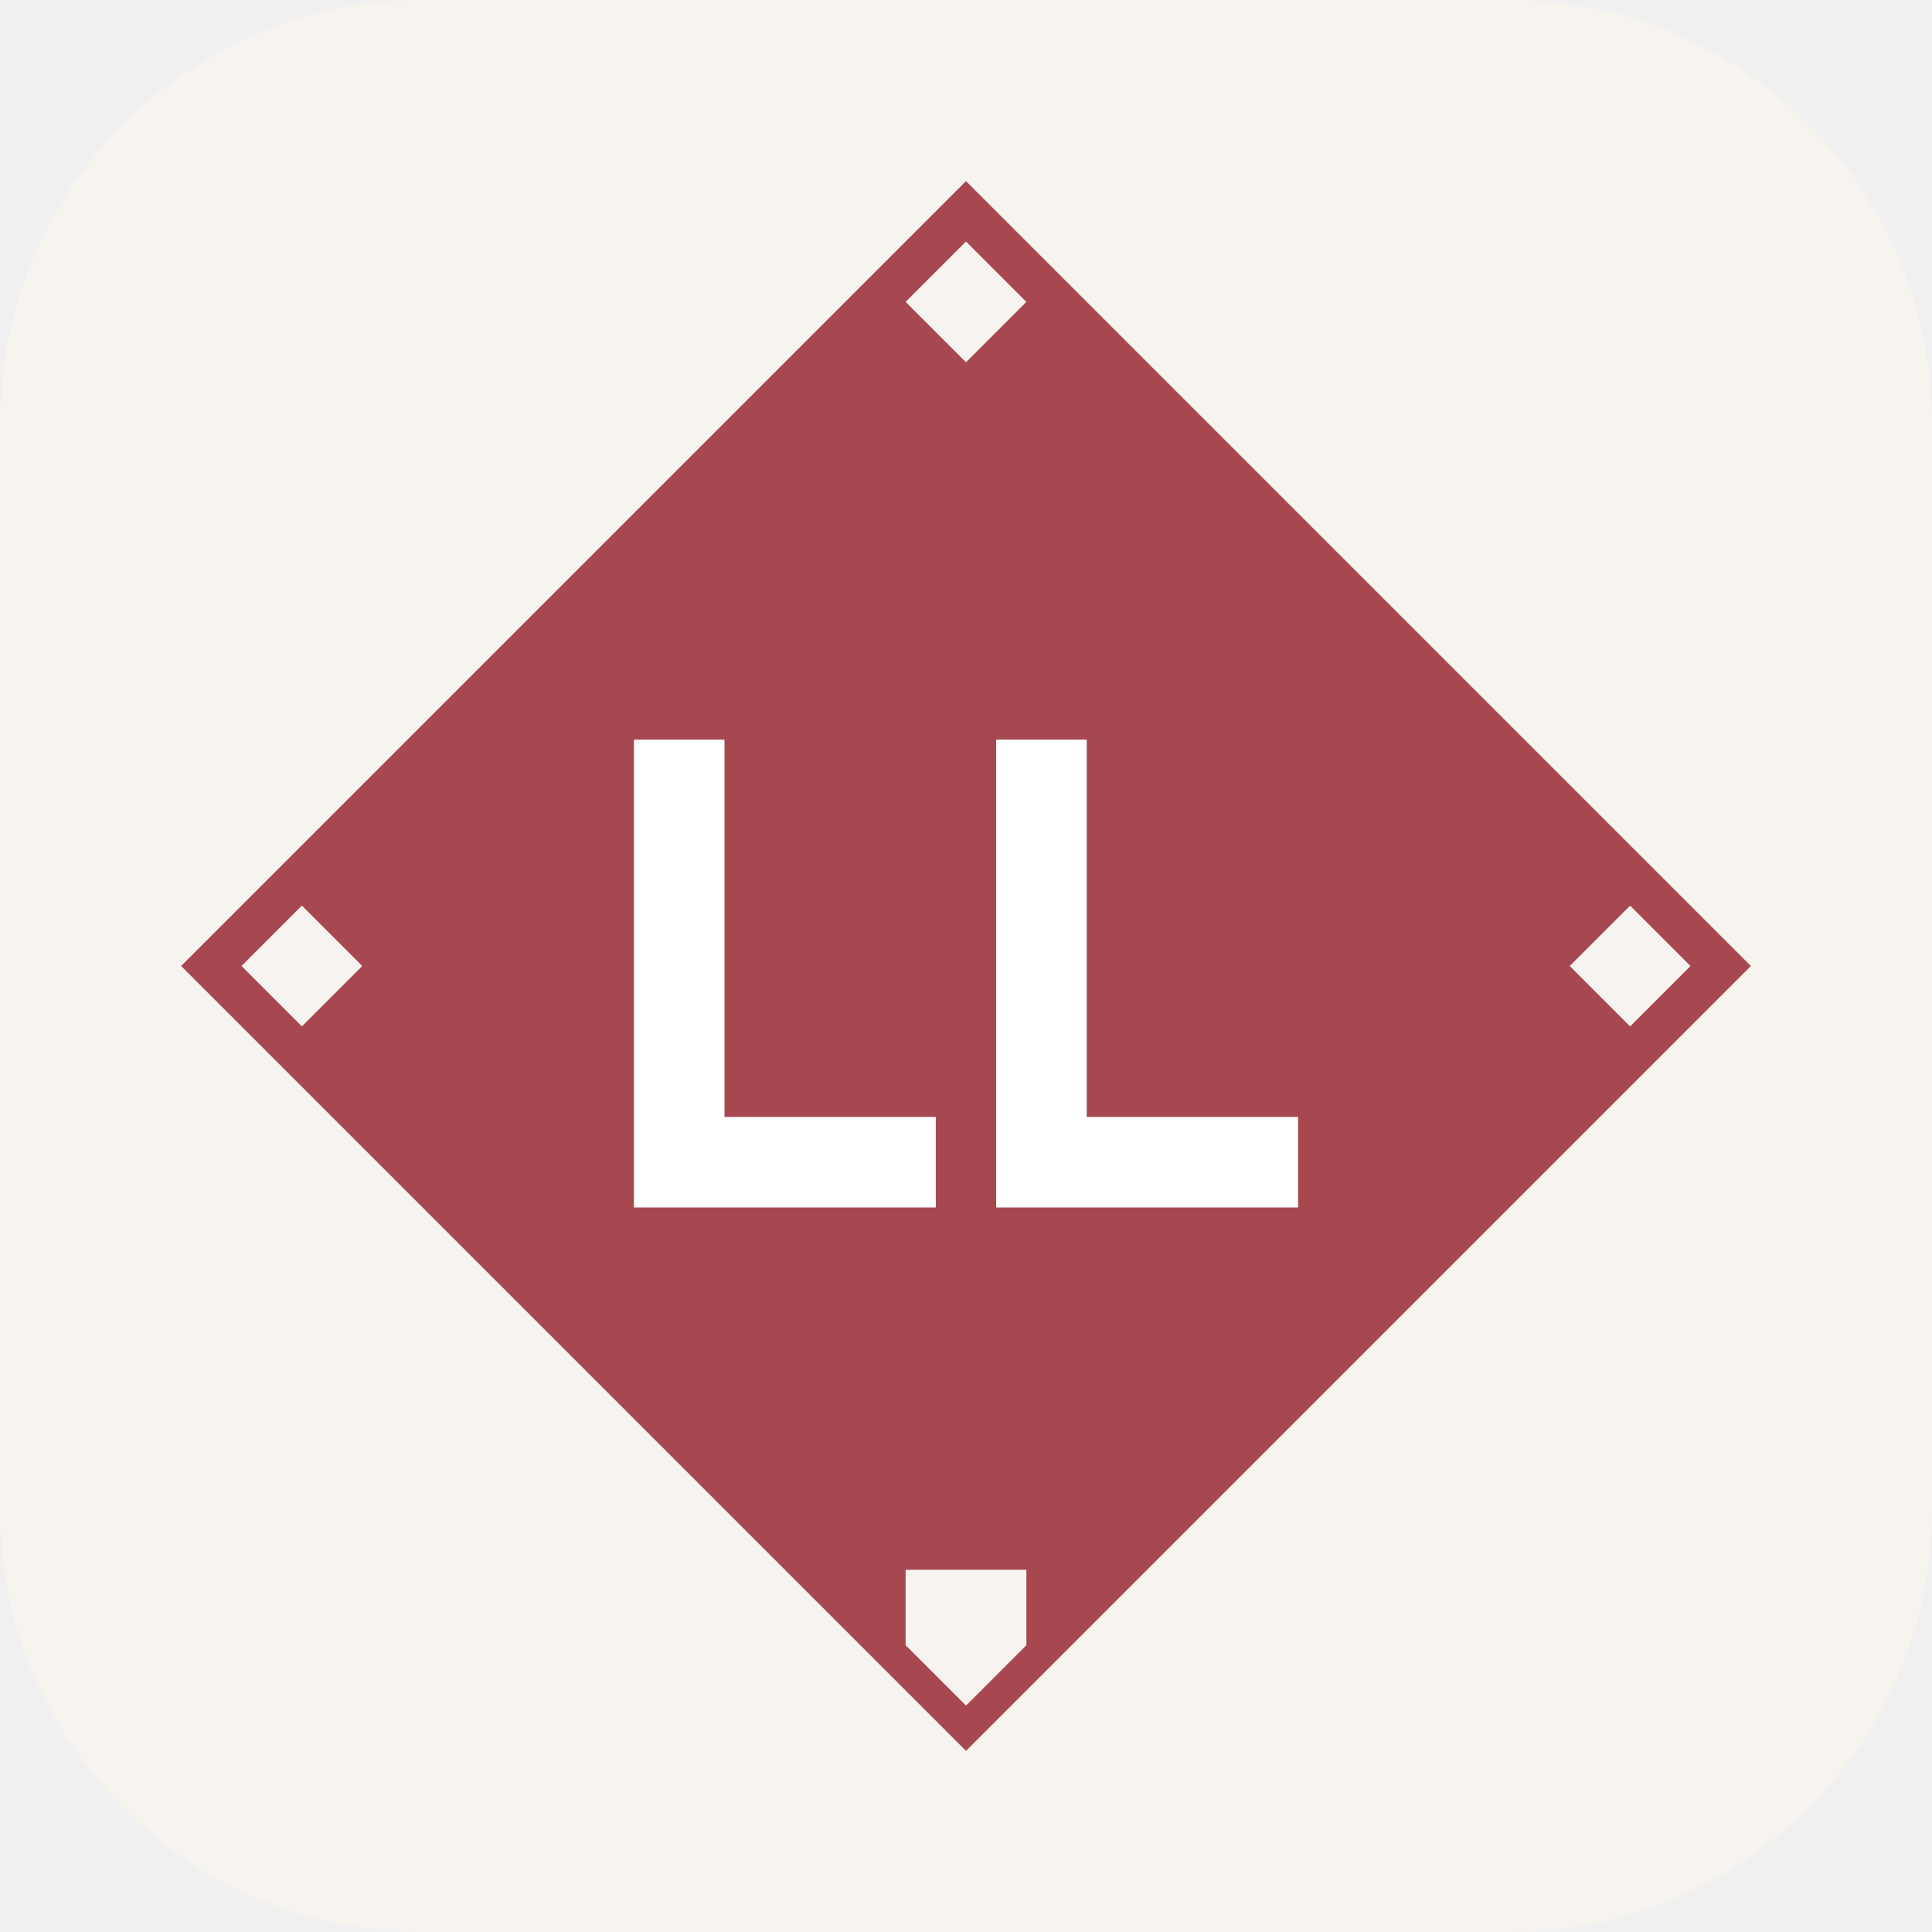
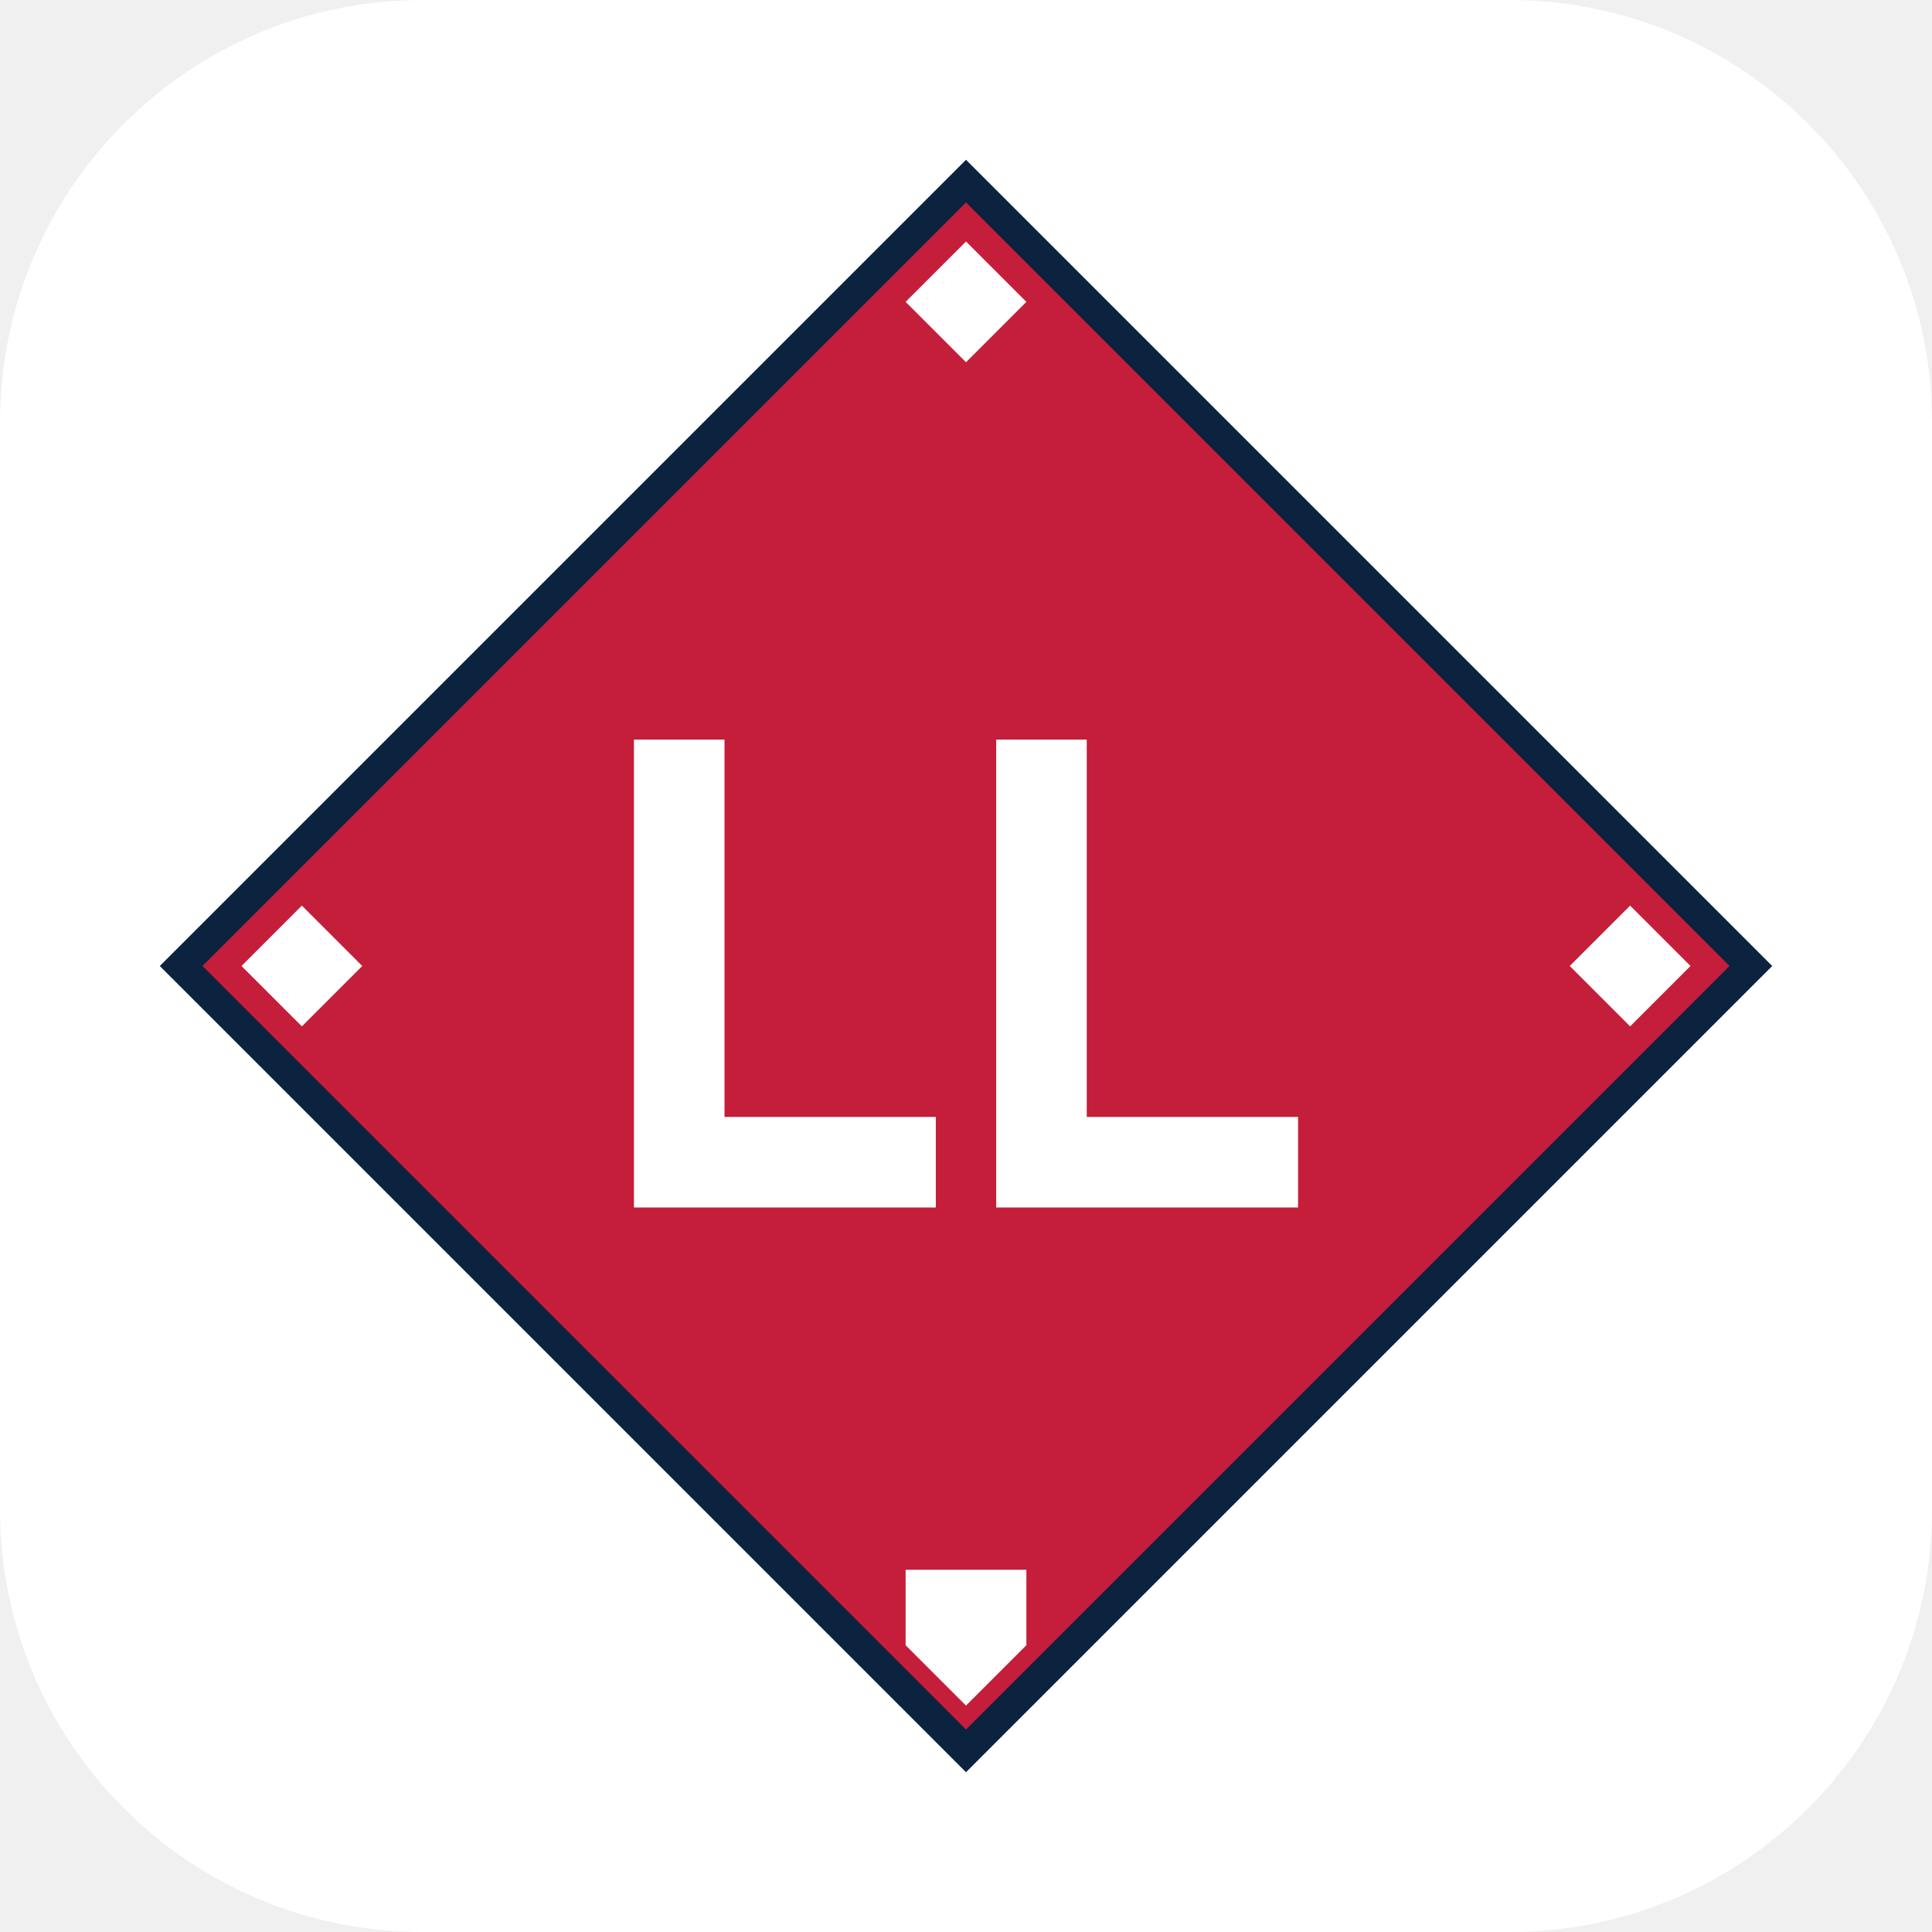
<svg xmlns="http://www.w3.org/2000/svg" viewBox="0 0 128 128">
-   <rect width="128" height="128" rx="28" fill="#f7f4ef" />
-   <path d="M64 12 116 64 64 116 12 64Z" fill="#a74851" />
+   <rect width="128" height="128" rx="28" fill="#FFFFFF" />
+   <path d="M64 12 116 64 64 116 12 64Z" fill="#C41E3A" stroke="#0C2340" stroke-width="2" />
  <path d="M42 49h6v25h14v6H42ZM66 49h6v25h14v6H66Z" fill="#FFFFFF" />
-   <g fill="#f7f4ef">
+   <g fill="#FFFFFF">
    <path d="m64 16 4 4-4 4-4-4ZM104 64l4-4 4 4-4 4ZM16 64l4-4 4 4-4 4ZM60 104h8v5l-4 4-4-4Z" />
  </g>
</svg>
